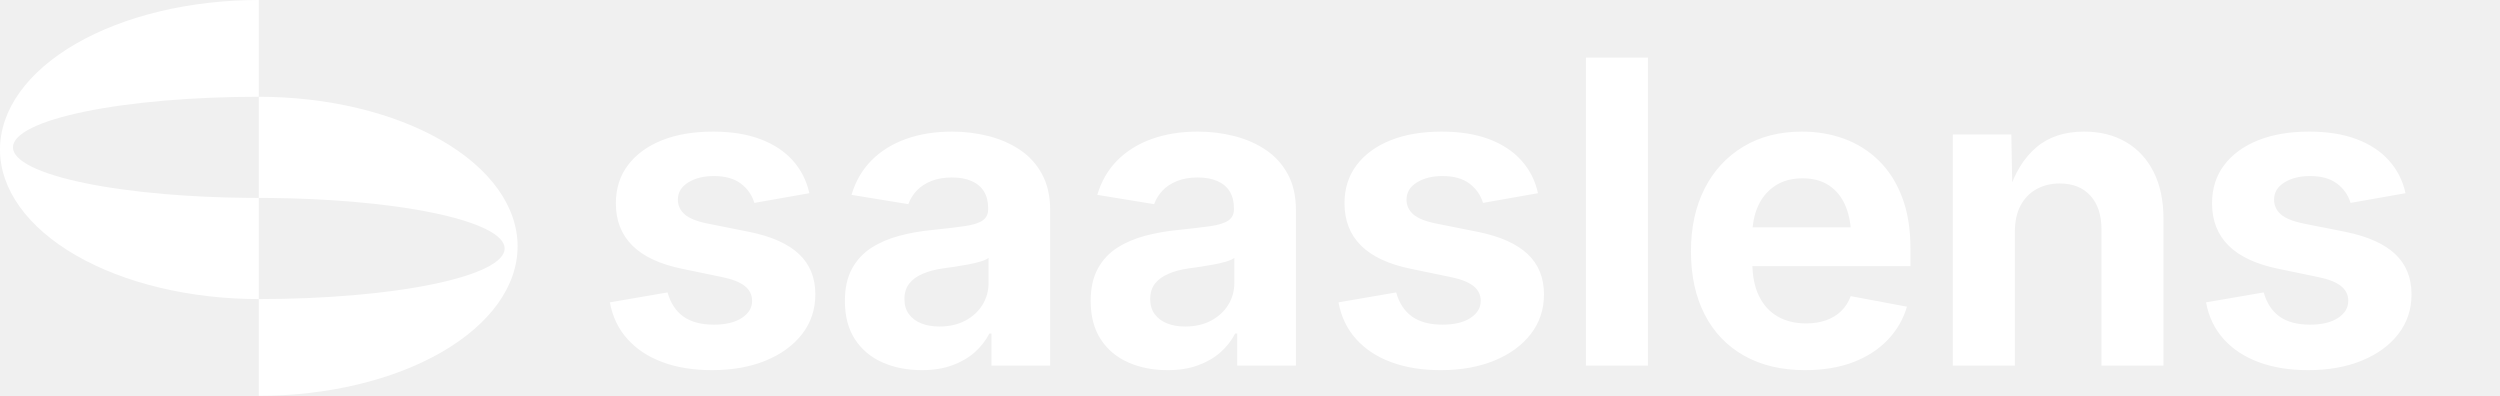
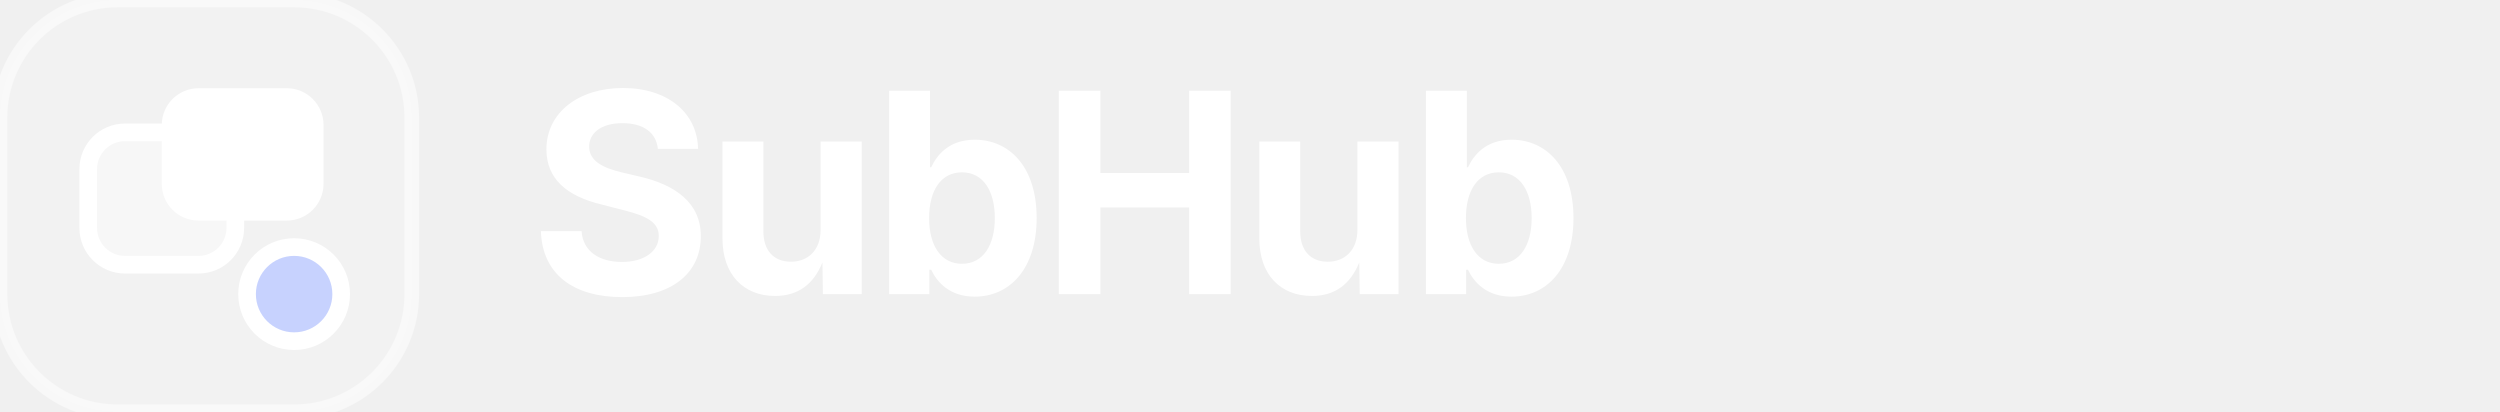
- <svg xmlns="http://www.w3.org/2000/svg" width="240" height="38" viewBox="0 0 240 38" fill="none">
-   <path d="M68.351 35.534L68.351 35.534Q65.672 35.534 63.608 34.769Q61.544 34.006 60.235 32.546Q58.925 31.089 58.548 29.025L58.548 29.025L64.084 28.072Q64.521 29.620 65.612 30.394Q66.704 31.167 68.529 31.167L68.529 31.167Q70.236 31.167 71.218 30.522Q72.201 29.878 72.201 28.885L72.201 28.885Q72.201 28.013 71.496 27.456Q70.791 26.901 69.343 26.604L69.343 26.604L65.513 25.810Q62.298 25.155 60.711 23.578Q59.123 22.000 59.123 19.519L59.123 19.519Q59.123 17.376 60.294 15.838Q61.465 14.300 63.548 13.467Q65.632 12.634 68.450 12.634L68.450 12.634Q71.069 12.634 72.994 13.358Q74.918 14.082 76.110 15.412Q77.300 16.741 77.697 18.547L77.697 18.547L72.419 19.479Q72.081 18.349 71.119 17.624Q70.156 16.900 68.529 16.900L68.529 16.900Q67.061 16.900 66.069 17.515Q65.076 18.131 65.076 19.162L65.076 19.162Q65.076 19.995 65.721 20.572Q66.366 21.147 67.933 21.464L67.933 21.464L71.922 22.258Q75.137 22.912 76.705 24.391Q78.273 25.869 78.273 28.250L78.273 28.250Q78.273 30.433 77.002 32.070Q75.733 33.707 73.500 34.620Q71.267 35.534 68.351 35.534ZM88.492 35.534L88.492 35.534Q86.389 35.534 84.711 34.789Q83.035 34.045 82.072 32.567Q81.110 31.089 81.110 28.885L81.110 28.885Q81.110 27.040 81.794 25.790Q82.480 24.540 83.660 23.786Q84.841 23.032 86.340 22.635Q87.837 22.238 89.484 22.079L89.484 22.079Q91.409 21.881 92.589 21.712Q93.770 21.543 94.316 21.176Q94.863 20.809 94.863 20.095L94.863 20.095L94.863 19.995Q94.863 19.043 94.465 18.389Q94.069 17.733 93.284 17.386Q92.500 17.038 91.389 17.038L91.389 17.038Q90.238 17.038 89.385 17.386Q88.532 17.733 87.996 18.308Q87.460 18.884 87.202 19.599L87.202 19.599L81.745 18.706Q82.321 16.762 83.650 15.412Q84.979 14.063 86.954 13.348Q88.929 12.634 91.409 12.634L91.409 12.634Q93.195 12.634 94.882 13.060Q96.568 13.486 97.908 14.380Q99.248 15.273 100.031 16.711Q100.815 18.150 100.815 20.154L100.815 20.154L100.815 35.097L95.180 35.097L95.180 32.021L94.981 32.021Q94.445 33.053 93.552 33.837Q92.659 34.620 91.399 35.076Q90.139 35.534 88.492 35.534ZM90.179 31.346L90.179 31.346Q91.587 31.346 92.649 30.790Q93.711 30.235 94.306 29.283Q94.902 28.330 94.902 27.159L94.902 27.159L94.902 24.758Q94.644 24.957 94.108 25.116Q93.572 25.274 92.917 25.393Q92.263 25.512 91.628 25.611Q90.993 25.710 90.496 25.770L90.496 25.770Q89.405 25.928 88.571 26.287Q87.738 26.644 87.282 27.229Q86.825 27.814 86.825 28.726L86.825 28.726Q86.825 29.580 87.262 30.165Q87.698 30.751 88.453 31.049Q89.206 31.346 90.179 31.346ZM112.086 35.534L112.086 35.534Q109.983 35.534 108.305 34.789Q106.629 34.045 105.666 32.567Q104.705 31.089 104.705 28.885L104.705 28.885Q104.705 27.040 105.390 25.790Q106.074 24.540 107.254 23.786Q108.435 23.032 109.934 22.635Q111.431 22.238 113.078 22.079L113.078 22.079Q115.003 21.881 116.185 21.712Q117.364 21.543 117.910 21.176Q118.457 20.809 118.457 20.095L118.457 20.095L118.457 19.995Q118.457 19.043 118.059 18.389Q117.663 17.733 116.878 17.386Q116.094 17.038 114.983 17.038L114.983 17.038Q113.833 17.038 112.979 17.386Q112.126 17.733 111.590 18.308Q111.055 18.884 110.796 19.599L110.796 19.599L105.340 18.706Q105.915 16.762 107.245 15.412Q108.573 14.063 110.548 13.348Q112.523 12.634 115.003 12.634L115.003 12.634Q116.789 12.634 118.476 13.060Q120.162 13.486 121.502 14.380Q122.842 15.273 123.625 16.711Q124.409 18.150 124.409 20.154L124.409 20.154L124.409 35.097L118.774 35.097L118.774 32.021L118.575 32.021Q118.040 33.053 117.146 33.837Q116.253 34.620 114.993 35.076Q113.733 35.534 112.086 35.534ZM113.773 31.346L113.773 31.346Q115.183 31.346 116.243 30.790Q117.305 30.235 117.900 29.283Q118.496 28.330 118.496 27.159L118.496 27.159L118.496 24.758Q118.238 24.957 117.702 25.116Q117.166 25.274 116.511 25.393Q115.857 25.512 115.222 25.611Q114.587 25.710 114.090 25.770L114.090 25.770Q112.999 25.928 112.166 26.287Q111.332 26.644 110.876 27.229Q110.420 27.814 110.420 28.726L110.420 28.726Q110.420 29.580 110.856 30.165Q111.293 30.751 112.047 31.049Q112.801 31.346 113.773 31.346ZM138.300 35.534L138.300 35.534Q135.621 35.534 133.557 34.769Q131.493 34.006 130.184 32.546Q128.874 31.089 128.497 29.025L128.497 29.025L134.033 28.072Q134.470 29.620 135.561 30.394Q136.653 31.167 138.478 31.167L138.478 31.167Q140.185 31.167 141.167 30.522Q142.150 29.878 142.150 28.885L142.150 28.885Q142.150 28.013 141.445 27.456Q140.741 26.901 139.292 26.604L139.292 26.604L135.462 25.810Q132.248 25.155 130.660 23.578Q129.072 22.000 129.072 19.519L129.072 19.519Q129.072 17.376 130.243 15.838Q131.414 14.300 133.497 13.467Q135.581 12.634 138.399 12.634L138.399 12.634Q141.018 12.634 142.943 13.358Q144.869 14.082 146.059 15.412Q147.250 16.741 147.646 18.547L147.646 18.547L142.368 19.479Q142.030 18.349 141.068 17.624Q140.106 16.900 138.478 16.900L138.478 16.900Q137.010 16.900 136.018 17.515Q135.026 18.131 135.026 19.162L135.026 19.162Q135.026 19.995 135.670 20.572Q136.315 21.147 137.884 21.464L137.884 21.464L141.872 22.258Q145.086 22.912 146.654 24.391Q148.222 25.869 148.222 28.250L148.222 28.250Q148.222 30.433 146.952 32.070Q145.682 33.707 143.449 34.620Q141.218 35.534 138.300 35.534ZM152.250 5.530L158.204 5.530L158.204 35.097L152.250 35.097L152.250 5.530ZM173.285 35.534L173.285 35.534Q169.892 35.534 167.430 34.144Q164.970 32.755 163.651 30.196Q162.331 27.635 162.331 24.123L162.331 24.123Q162.331 20.690 163.641 18.110Q164.950 15.531 167.352 14.082Q169.752 12.634 172.987 12.634L172.987 12.634Q175.170 12.634 177.054 13.328Q178.940 14.022 180.369 15.422Q181.798 16.820 182.600 18.924Q183.404 21.028 183.404 23.885L183.404 23.885L183.404 25.551L164.771 25.551L164.771 21.821L180.487 21.821L177.710 22.813Q177.710 21.087 177.184 19.807Q176.658 18.527 175.615 17.822Q174.574 17.119 173.046 17.119L173.046 17.119Q171.498 17.119 170.417 17.832Q169.335 18.547 168.780 19.768Q168.224 20.988 168.224 22.555L168.224 22.555L168.224 25.194Q168.224 27.120 168.869 28.429Q169.514 29.738 170.675 30.394Q171.836 31.049 173.384 31.049L173.384 31.049Q174.436 31.049 175.289 30.751Q176.143 30.454 176.747 29.868Q177.353 29.283 177.670 28.429L177.670 28.429L183.068 29.441Q182.532 31.266 181.202 32.646Q179.873 34.025 177.879 34.779Q175.883 35.534 173.285 35.534ZM193.426 22.258L193.426 22.258L193.426 35.097L187.472 35.097L187.472 12.911L193.088 12.911L193.187 18.448L192.830 18.448Q193.704 15.669 195.480 14.152Q197.256 12.634 200.073 12.634L200.073 12.634Q202.376 12.634 204.091 13.636Q205.808 14.638 206.751 16.513Q207.693 18.389 207.693 20.988L207.693 20.988L207.693 35.097L201.741 35.097L201.741 22.019Q201.741 19.956 200.679 18.785Q199.617 17.614 197.733 17.614L197.733 17.614Q196.482 17.614 195.500 18.160Q194.517 18.706 193.972 19.737Q193.426 20.770 193.426 22.258ZM221.584 35.534L221.584 35.534Q218.905 35.534 216.841 34.769Q214.777 34.006 213.468 32.546Q212.158 31.089 211.781 29.025L211.781 29.025L217.317 28.072Q217.754 29.620 218.846 30.394Q219.937 31.167 221.762 31.167L221.762 31.167Q223.469 31.167 224.452 30.522Q225.434 29.878 225.434 28.885L225.434 28.885Q225.434 28.013 224.729 27.456Q224.025 26.901 222.576 26.604L222.576 26.604L218.746 25.810Q215.532 25.155 213.944 23.578Q212.357 22.000 212.357 19.519L212.357 19.519Q212.357 17.376 213.528 15.838Q214.698 14.300 216.783 13.467Q218.865 12.634 221.683 12.634L221.683 12.634Q224.302 12.634 226.227 13.358Q228.153 14.082 229.343 15.412Q230.534 16.741 230.930 18.547L230.930 18.547L225.652 19.479Q225.314 18.349 224.352 17.624Q223.390 16.900 221.762 16.900L221.762 16.900Q220.294 16.900 219.302 17.515Q218.310 18.131 218.310 19.162L218.310 19.162Q218.310 19.995 218.954 20.572Q219.599 21.147 221.168 21.464L221.168 21.464L225.156 22.258Q228.371 22.912 229.938 24.391Q231.506 25.869 231.506 28.250L231.506 28.250Q231.506 30.433 230.236 32.070Q228.966 33.707 226.733 34.620Q224.502 35.534 221.584 35.534" fill="white" />
-   <path d="M24.845 9.289C21.745 9.289 18.676 9.414 15.813 9.658C12.949 9.902 10.347 10.26 8.155 10.711C5.964 11.162 4.225 11.697 3.039 12.287C1.853 12.876 1.242 13.507 1.242 14.144C1.242 14.782 1.853 15.413 3.039 16.002C4.225 16.591 5.964 17.127 8.155 17.578C10.347 18.029 12.949 18.387 15.813 18.631C18.318 18.844 20.981 18.967 23.684 18.994L24.845 19V28.711C21.582 28.711 18.351 28.34 15.337 27.618C12.323 26.897 9.584 25.84 7.277 24.507C4.97 23.174 3.14 21.591 1.891 19.849C0.643 18.108 1.03708e-07 16.241 0 14.356C0 12.47 0.643 10.603 1.891 8.862C3.14 7.12 4.97 5.537 7.277 4.204C9.584 2.871 12.323 1.814 15.337 1.093C18.351 0.371 21.582 0 24.845 0V9.289Z" fill="white" />
-   <path d="M24.845 28.711C27.944 28.711 31.013 28.586 33.877 28.342C36.74 28.098 39.342 27.74 41.534 27.289C43.726 26.838 45.464 26.303 46.651 25.713C47.837 25.124 48.447 24.493 48.447 23.856C48.447 23.218 47.837 22.587 46.651 21.998C45.464 21.409 43.726 20.873 41.534 20.422C39.342 19.971 36.74 19.613 33.877 19.369C31.371 19.156 28.708 19.033 26.005 19.006L24.845 19V9.289C28.107 9.289 31.338 9.66 34.352 10.382C37.367 11.103 40.106 12.16 42.413 13.493C44.72 14.826 46.55 16.409 47.798 18.151C49.047 19.892 49.689 21.759 49.689 23.644C49.689 25.53 49.047 27.397 47.798 29.138C46.55 30.88 44.72 32.462 42.413 33.795C40.106 35.129 37.367 36.186 34.352 36.907C31.338 37.629 28.107 38 24.845 38V28.711Z" fill="white" />
+ <svg xmlns="http://www.w3.org/2000/svg" width="170" height="28" viewBox="0 0 170 28" fill="none" role="img" aria-label="SubHub">
+   <rect x="0" y="0" width="28" height="28" rx="8" fill="#ffffff" fill-opacity="0.16" stroke="#ffffff" stroke-opacity="0.5" />
+   <rect x="6" y="9" width="10" height="9" rx="2.5" fill="rgba(255,255,255,0.35)" stroke="#ffffff" stroke-width="1.2" />
+   <rect x="11" y="6" width="11" height="9" rx="2.5" fill="#ffffff" />
+   <circle cx="20" cy="20" r="3.2" fill="#c7d2fe" stroke="#ffffff" stroke-width="1.2" />
+   <text x="36" y="20" font-family="Geist, Inter, system-ui, -apple-system, sans-serif" font-size="19" font-weight="700" letter-spacing="-0.5" fill="#ffffff">SubHub</text>
</svg>
